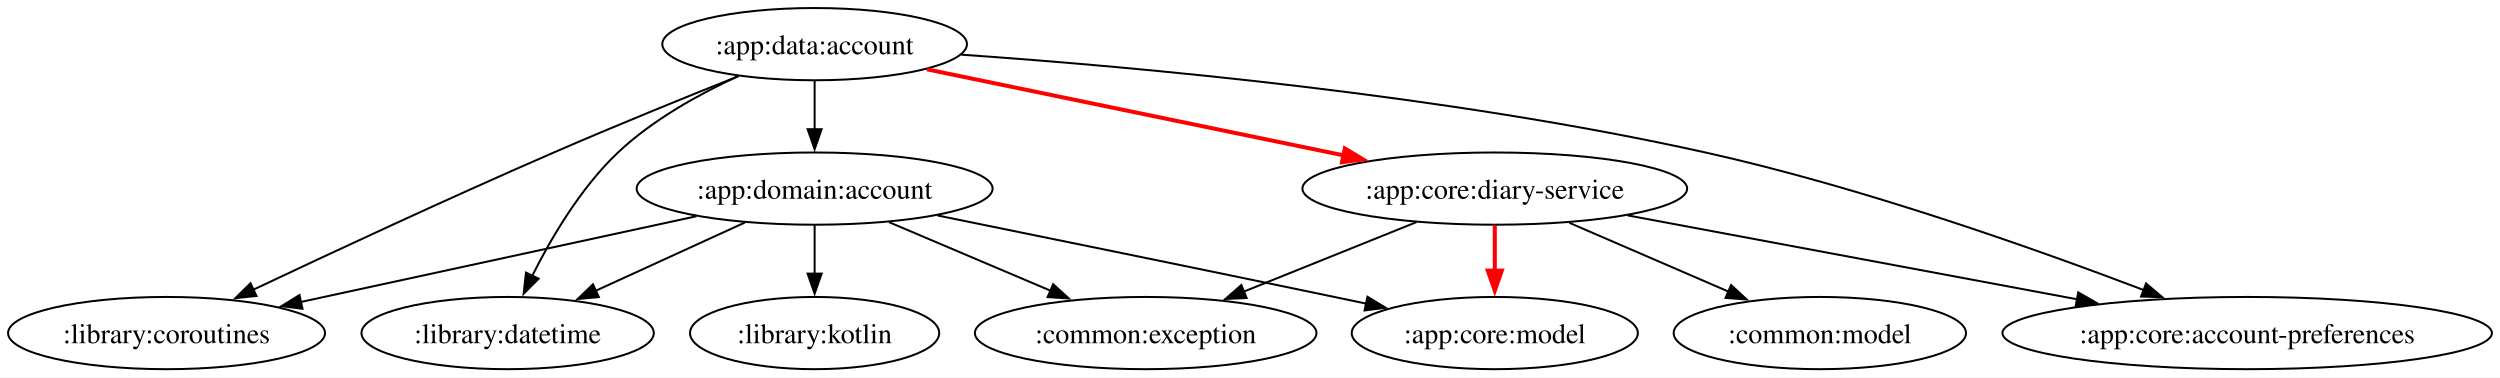
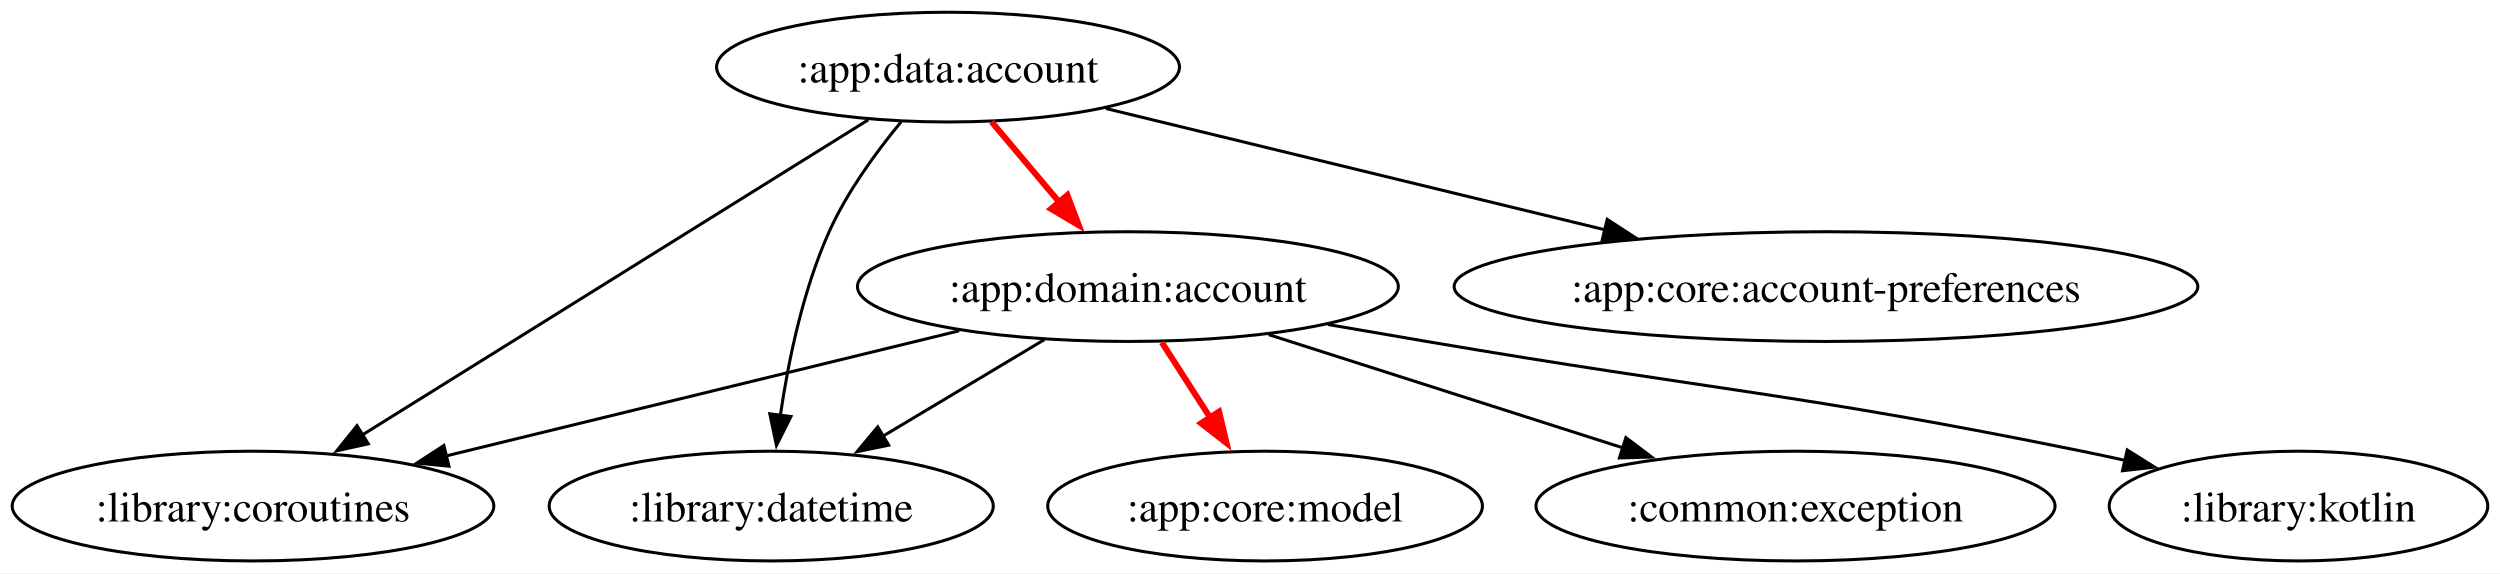
- <svg xmlns="http://www.w3.org/2000/svg" width="1246pt" height="188pt" viewBox="0 0 1245.97 188">
+ <svg xmlns="http://www.w3.org/2000/svg" width="820pt" height="188pt" viewBox="0 0 820.09 188">
  <g class="graph">
-     <path fill="#fff" d="M0 188V0h1245.97v188z" />
+     <path fill="#fff" d="M0 188V0h820.09v188z" />
    <g class="node" transform="translate(4 184)">
-       <ellipse cx="401.99" cy="-162" fill="none" stroke="#000" rx="75.92" ry="18" />
-       <text x="401.99" y="-156.95" font-family="Times,serif" font-size="14" text-anchor="middle">:app:data:account</text>
+       <ellipse cx="306.99" cy="-162" fill="none" stroke="#000" rx="75.92" ry="18" />
+       <text x="306.99" y="-156.95" font-family="Times,serif" font-size="14" text-anchor="middle">:app:data:account</text>
    </g>
    <g class="node" transform="translate(4 184)">
      <ellipse cx="78.99" cy="-18" fill="none" stroke="#000" rx="78.99" ry="18" />
      <text x="78.99" y="-12.95" font-family="Times,serif" font-size="14" text-anchor="middle">:library:coroutines</text>
    </g>
    <g stroke="#000" class="edge">
-       <path fill="none" d="M367.97 37.98C341.95 48.35 306.73 62.65 275.99 76c-52.04 22.59-111.19 50.15-150.14 68.56" />
-       <path d="m127.82 147.5-10.54 1.12 7.54-7.44z" />
+       <path fill="none" d="M284.83 39.29c-40.86 25.45-119.94 74.7-166.05 103.42" />
+       <path d="m120.81 145.57-10.34 2.31 6.64-8.26z" />
    </g>
    <g class="node" transform="translate(4 184)">
      <ellipse cx="248.99" cy="-18" fill="none" stroke="#000" rx="72.85" ry="18" />
      <text x="248.99" y="-12.95" font-family="Times,serif" font-size="14" text-anchor="middle">:library:datetime</text>
    </g>
    <g stroke="#000" class="edge">
-       <path fill="none" d="M368.13 37.83C348.59 46.8 325.29 59.67 307.99 76c-18.53 17.49-33.26 42.53-42.8 61.59" />
-       <path d="m268.45 138.89-7.48 7.5 1.17-10.53z" />
+       <path fill="none" d="M295.6 39.96c-8.17 9.87-17.71 22.91-23.61 36.04-8.62 19.18-13.41 42.47-16.03 60.41" />
+       <path d="m259.46 136.63-4.75 9.47-2.19-10.37z" />
    </g>
    <g class="node" transform="translate(4 184)">
-       <ellipse cx="1115.99" cy="-18" fill="none" stroke="#000" rx="121.98" ry="18" />
-       <text x="1115.99" y="-12.95" font-family="Times,serif" font-size="14" text-anchor="middle">:app:core:account-preferences</text>
+       <ellipse cx="594.99" cy="-90" fill="none" stroke="#000" rx="121.98" ry="18" />
+       <text x="594.99" y="-84.95" font-family="Times,serif" font-size="14" text-anchor="middle">:app:core:account-preferences</text>
    </g>
    <g stroke="#000" class="edge">
-       <path fill="none" d="M479.03 27.24C567.64 33.4 721.16 47.38 849.99 76c77.75 17.27 164.77 48.14 218.48 68.59" />
-       <path d="m1069.58 141.27 8.09 6.85-10.59-.31z" />
+       <path fill="none" d="M362.81 35.6c45.72 11.11 112.81 27.42 163.82 39.81" />
+       <path d="m527.22 71.95 8.89 5.77-10.54 1.04z" />
    </g>
    <g class="node" transform="translate(4 184)">
-       <ellipse cx="740.99" cy="-90" fill="none" stroke="#000" rx="95.88" ry="18" />
-       <text x="740.99" y="-84.95" font-family="Times,serif" font-size="14" text-anchor="middle">:app:core:diary-service</text>
+       <ellipse cx="365.99" cy="-90" fill="none" stroke="#000" rx="88.71" ry="18" />
+       <text x="365.99" y="-84.95" font-family="Times,serif" font-size="14" text-anchor="middle">:app:domain:account</text>
    </g>
    <g stroke="red" stroke-width="2" class="edge">
-       <path fill="none" d="M461.97 34.56c57.21 11.81 146.36 30.22 209.29 43.22" />
-       <path fill="red" d="m670.25 73.99 9.09 5.45-10.5 1.41z" />
+       <path fill="none" d="M325.27 39.95c6.96 8.25 15.47 18.35 23.19 27.51" />
+       <path fill="red" d="m350.12 63.99 3.77 9.91-9.12-5.39z" />
+     </g>
+     <g stroke="#000" class="edge">
+       <path fill="none" d="M314.65 108.5c-48.15 11.74-117.94 28.76-168.32 41.05" />
+       <path d="m147.27 152.92-10.55-1.03 8.89-5.77z" />
+     </g>
+     <g stroke="#000" class="edge">
+       <path fill="none" d="M342.56 111.41c-15.81 9.46-35.89 21.47-53.02 31.72" />
+       <path d="m291.52 146.02-10.38 2.14 6.79-8.14z" />
    </g>
    <g class="node" transform="translate(4 184)">
-       <ellipse cx="401.99" cy="-90" fill="none" stroke="#000" rx="88.71" ry="18" />
-       <text x="401.99" y="-84.95" font-family="Times,serif" font-size="14" text-anchor="middle">:app:domain:account</text>
+       <ellipse cx="410.99" cy="-18" fill="none" stroke="#000" rx="71.31" ry="18" />
+       <text x="410.99" y="-12.95" font-family="Times,serif" font-size="14" text-anchor="middle">:app:core:model</text>
+     </g>
+     <g stroke="red" stroke-width="2" class="edge">
+       <path fill="none" d="M381.11 112.3c5.07 7.89 11.18 17.4 16.81 26.15" />
+       <path fill="red" d="m399.89 135.04 2.47 10.31-8.36-6.52z" />
+     </g>
+     <g class="node" transform="translate(4 184)">
+       <ellipse cx="584.99" cy="-18" fill="none" stroke="#000" rx="85.13" ry="18" />
+       <text x="584.99" y="-12.95" font-family="Times,serif" font-size="14" text-anchor="middle">:common:exception</text>
    </g>
    <g stroke="#000" class="edge">
-       <path fill="none" d="M405.99 40.3v24.16" />
-       <path d="m409.49 64.38-3.5 10-3.5-10z" />
+       <path fill="none" d="M416.17 109.76c33.89 10.83 80.11 25.61 116.22 37.15" />
+       <path d="m533.35 143.54 8.46 6.38-10.59.29z" />
+     </g>
+     <g class="node" transform="translate(4 184)">
+       <ellipse cx="749.99" cy="-18" fill="none" stroke="#000" rx="62.1" ry="18" />
+       <text x="749.99" y="-12.95" font-family="Times,serif" font-size="14" text-anchor="middle">:library:kotlin</text>
    </g>
    <g stroke="#000" class="edge">
-       <path fill="none" d="M811.17 107.35c62.44 11.66 156.34 29.19 224.2 41.85" />
-       <path d="m1035.77 145.72 9.19 5.28-10.47 1.6z" />
-     </g>
-     <g class="node" transform="translate(4 184)">
-       <ellipse cx="740.99" cy="-18" fill="none" stroke="#000" rx="71.31" ry="18" />
-       <text x="740.99" y="-12.95" font-family="Times,serif" font-size="14" text-anchor="middle">:app:core:model</text>
-     </g>
-     <g stroke="red" stroke-width="2" class="edge">
-       <path fill="none" d="M744.99 112.3v24.16" />
-       <path fill="red" d="m748.49 134.87-3.5 10-3.5-10z" />
-     </g>
-     <g class="node" transform="translate(4 184)">
-       <ellipse cx="566.99" cy="-18" fill="none" stroke="#000" rx="85.13" ry="18" />
-       <text x="566.99" y="-12.95" font-family="Times,serif" font-size="14" text-anchor="middle">:common:exception</text>
-     </g>
-     <g stroke="#000" class="edge">
-       <path fill="none" d="M705.94 110.71c-25.48 10.25-58.93 23.71-86.15 34.66" />
-       <path d="m621.3 148.53-10.59.49 7.97-6.98z" />
-     </g>
-     <g class="node" transform="translate(4 184)">
-       <ellipse cx="902.99" cy="-18" fill="none" stroke="#000" rx="72.85" ry="18" />
-       <text x="902.99" y="-12.95" font-family="Times,serif" font-size="14" text-anchor="middle">:common:model</text>
-     </g>
-     <g stroke="#000" class="edge">
-       <path fill="none" d="M782.16 111.06c23.62 10.21 54.36 23.49 79.42 34.32" />
-       <path d="m862.76 142.07 7.79 7.18-10.57-.75z" />
-     </g>
-     <g stroke="#000" class="edge">
-       <path fill="none" d="M347.12 107.76c-55.73 12.07-139.29 30.19-197.45 42.79" />
-       <path d="m150.75 153.9-10.52-1.31 9.03-5.53z" />
-     </g>
-     <g stroke="#000" class="edge">
-       <path fill="none" d="M371.27 110.88c-22.02 10.08-50.7 23.2-74.31 34" />
-       <path d="m298.44 148.05-10.55.98 7.64-7.34z" />
-     </g>
-     <g stroke="#000" class="edge">
-       <path fill="none" d="M467.24 107.4c52.5 10.66 130.13 26.5 197.75 40.6 5.2 1.08 10.59 2.21 16 3.35" />
-       <path d="m681.53 147.89 9.06 5.49-10.51 1.36z" />
-     </g>
-     <g stroke="#000" class="edge">
-       <path fill="none" d="M443.02 110.71c23.78 10.09 54.88 23.28 80.47 34.14" />
-       <path d="m524.85 141.62 7.84 7.13-10.57-.68z" />
-     </g>
-     <g class="node" transform="translate(4 184)">
-       <ellipse cx="401.99" cy="-18" fill="none" stroke="#000" rx="62.1" ry="18" />
-       <text x="401.99" y="-12.95" font-family="Times,serif" font-size="14" text-anchor="middle">:library:kotlin</text>
-     </g>
-     <g stroke="#000" class="edge">
-       <path fill="none" d="M405.99 112.3v24.16" />
-       <path d="m409.49 136.38-3.5 10-3.5-10z" />
+       <path fill="none" d="M435.61 106.44c10.82 1.87 21.91 3.78 32.38 5.56 95.51 16.28 120.05 16.71 215 36 4.61.94 9.38 1.96 14.16 3.02" />
+       <path d="m697.81 147.59 8.97 5.63-10.52 1.19z" />
    </g>
  </g>
</svg>
